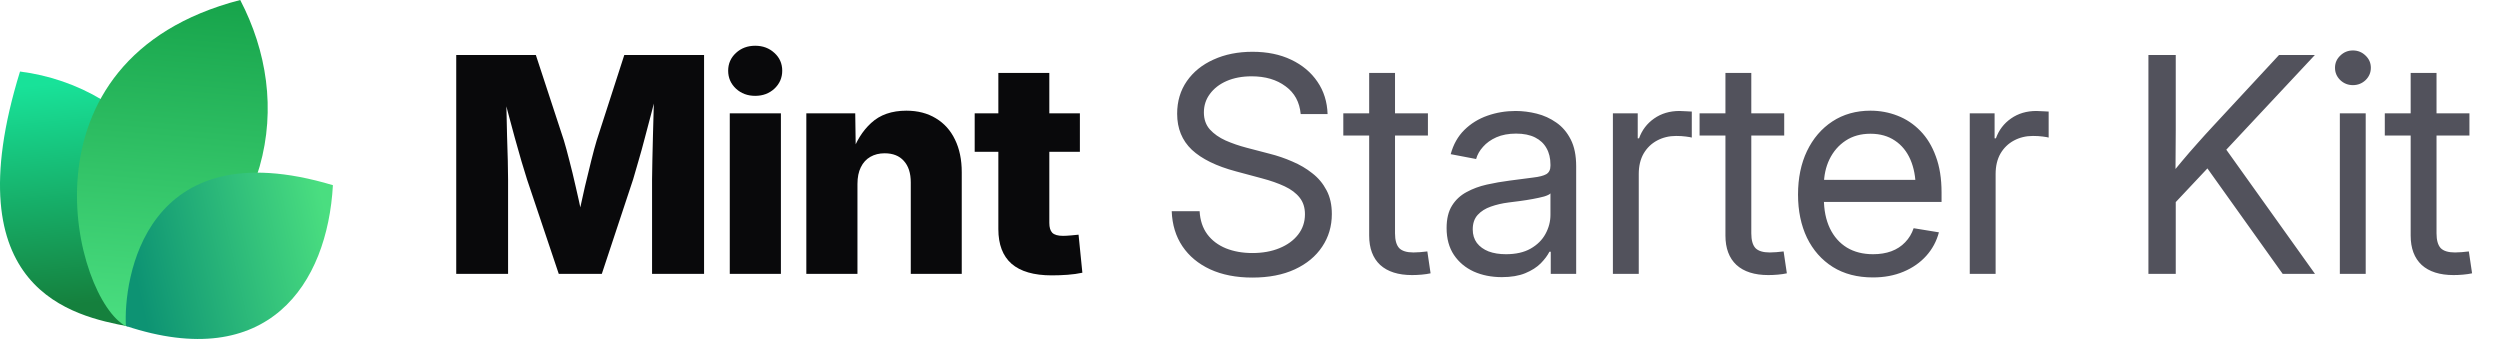
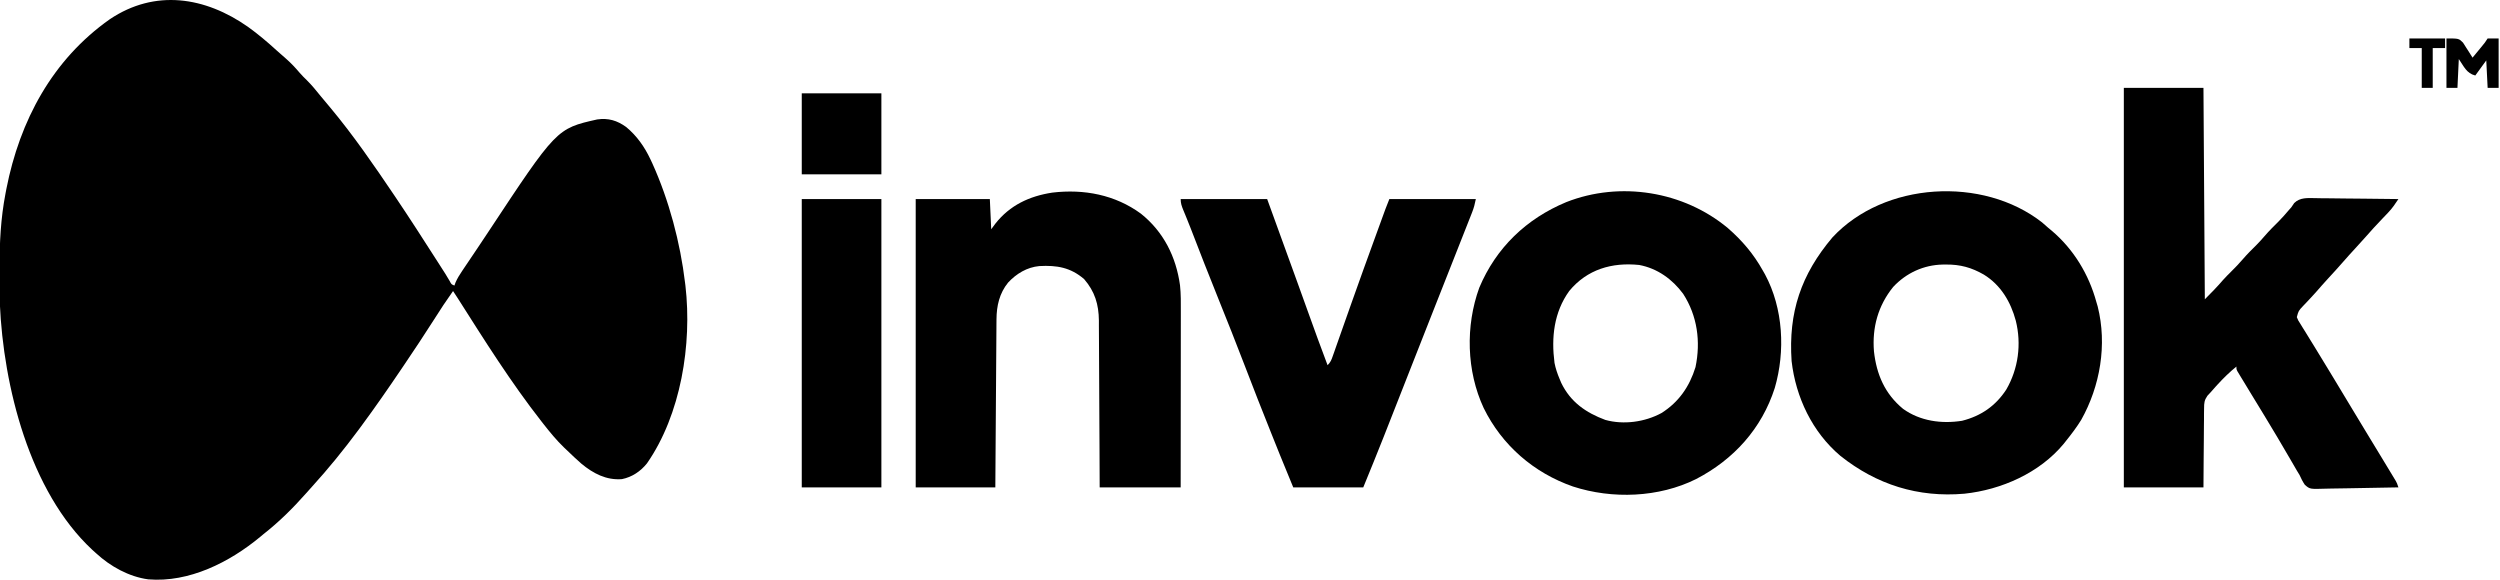
- <svg xmlns="http://www.w3.org/2000/svg" width="177" height="24" viewBox="0 0 177 24" fill="none">
-   <path d="M9.061 23.108C5.268 22.377 -3.391 20.627 1.417 5.064C9.634 6.099 16.973 14.064 9.061 23.108Z" fill="url(#paint0_linear_17557_2020)" />
-   <path d="M8.919 23.094C5.276 21.222 0.784 4.209 17.007 0C20.757 7.193 19.621 16.545 8.919 23.094Z" fill="url(#paint1_linear_17557_2020)" />
-   <path d="M8.914 23.079C8.735 19.882 10.159 9.085 23.57 13.111C23.181 20.123 18.984 26.418 8.914 23.079Z" fill="url(#paint2_linear_17557_2020)" />
-   <path d="M32.301 19.392V3.894H37.938L39.925 9.948C40.036 10.315 40.164 10.787 40.31 11.362C40.462 11.938 40.611 12.552 40.757 13.204C40.91 13.855 41.048 14.483 41.173 15.086C41.305 15.682 41.412 16.192 41.495 16.615H40.695C40.771 16.192 40.871 15.682 40.996 15.086C41.128 14.49 41.267 13.866 41.412 13.214C41.565 12.562 41.714 11.948 41.86 11.373C42.005 10.79 42.133 10.315 42.244 9.948L44.2 3.894H49.848V19.392H46.166V12.704C46.166 12.357 46.173 11.917 46.187 11.383C46.2 10.849 46.214 10.27 46.228 9.646C46.249 9.022 46.266 8.391 46.28 7.753C46.301 7.115 46.311 6.519 46.311 5.964H46.623C46.485 6.561 46.332 7.181 46.166 7.826C45.999 8.471 45.833 9.102 45.666 9.719C45.507 10.336 45.351 10.901 45.198 11.414C45.053 11.928 44.928 12.357 44.824 12.704L42.608 19.392H39.561L37.314 12.704C37.203 12.357 37.072 11.928 36.919 11.414C36.773 10.901 36.614 10.34 36.441 9.729C36.274 9.112 36.104 8.481 35.931 7.836C35.764 7.192 35.608 6.567 35.463 5.964H35.827C35.834 6.512 35.844 7.105 35.858 7.743C35.872 8.374 35.886 9.005 35.9 9.636C35.92 10.26 35.938 10.839 35.952 11.373C35.965 11.907 35.972 12.351 35.972 12.704V19.392H32.301ZM51.668 19.392V8.024H55.288V19.392H51.668ZM53.468 6.786C52.927 6.786 52.473 6.616 52.105 6.276C51.738 5.93 51.554 5.507 51.554 5.007C51.554 4.508 51.738 4.088 52.105 3.749C52.473 3.409 52.927 3.239 53.468 3.239C54.009 3.239 54.463 3.409 54.83 3.749C55.198 4.082 55.382 4.501 55.382 5.007C55.382 5.507 55.198 5.93 54.83 6.276C54.463 6.616 54.009 6.786 53.468 6.786ZM60.708 13.027V19.392H57.088V8.024H60.551L60.593 10.967H60.281C60.593 10.024 61.061 9.268 61.685 8.7C62.309 8.124 63.138 7.836 64.171 7.836C64.975 7.836 65.672 8.017 66.262 8.377C66.851 8.731 67.302 9.234 67.614 9.885C67.933 10.537 68.092 11.307 68.092 12.194V19.392H64.483V12.912C64.483 12.26 64.32 11.754 63.994 11.394C63.675 11.033 63.221 10.853 62.632 10.853C62.25 10.853 61.914 10.936 61.623 11.102C61.332 11.269 61.106 11.515 60.947 11.841C60.787 12.16 60.708 12.555 60.708 13.027ZM76.456 8.024V10.749H69.008V8.024H76.456ZM70.683 5.163H74.292V15.783C74.292 16.102 74.361 16.334 74.5 16.48C74.646 16.625 74.899 16.698 75.259 16.698C75.405 16.698 75.596 16.688 75.831 16.667C76.074 16.646 76.251 16.629 76.362 16.615L76.632 19.309C76.313 19.378 75.963 19.427 75.582 19.455C75.207 19.482 74.836 19.496 74.469 19.496C73.2 19.496 72.25 19.222 71.619 18.674C70.995 18.127 70.683 17.308 70.683 16.22V5.163Z" fill="#09090B" />
-   <path d="M88.667 19.652C87.523 19.652 86.528 19.458 85.682 19.07C84.843 18.681 84.188 18.137 83.716 17.437C83.245 16.736 82.992 15.908 82.957 14.951H84.933C84.968 15.596 85.148 16.14 85.474 16.584C85.8 17.021 86.24 17.354 86.795 17.582C87.35 17.804 87.974 17.915 88.667 17.915C89.388 17.915 90.026 17.801 90.581 17.572C91.143 17.343 91.583 17.024 91.902 16.615C92.228 16.199 92.391 15.717 92.391 15.169C92.391 14.698 92.266 14.306 92.017 13.994C91.767 13.675 91.413 13.408 90.956 13.193C90.498 12.978 89.954 12.787 89.323 12.621L87.502 12.132C86.123 11.765 85.082 11.255 84.382 10.603C83.689 9.944 83.342 9.095 83.342 8.055C83.342 7.174 83.571 6.404 84.028 5.746C84.486 5.087 85.117 4.577 85.921 4.217C86.726 3.849 87.645 3.666 88.678 3.666C89.718 3.666 90.63 3.853 91.413 4.227C92.204 4.602 92.824 5.122 93.275 5.787C93.726 6.446 93.965 7.209 93.993 8.076H92.089C92.013 7.23 91.656 6.574 91.018 6.11C90.387 5.638 89.586 5.403 88.615 5.403C87.95 5.403 87.36 5.513 86.847 5.735C86.341 5.957 85.946 6.262 85.661 6.651C85.377 7.032 85.235 7.469 85.235 7.961C85.235 8.447 85.377 8.849 85.661 9.168C85.946 9.48 86.317 9.74 86.774 9.948C87.232 10.149 87.724 10.319 88.251 10.457L89.884 10.884C90.439 11.023 90.977 11.206 91.496 11.435C92.023 11.657 92.495 11.934 92.911 12.267C93.334 12.593 93.67 12.995 93.92 13.474C94.17 13.945 94.294 14.504 94.294 15.149C94.294 16.015 94.066 16.788 93.608 17.468C93.157 18.148 92.512 18.681 91.673 19.07C90.834 19.458 89.832 19.652 88.667 19.652ZM101.097 8.024V9.594H95.106V8.024H101.097ZM96.937 5.163H98.767V16.521C98.767 17 98.865 17.347 99.059 17.562C99.26 17.77 99.6 17.874 100.078 17.874C100.21 17.874 100.366 17.867 100.546 17.853C100.733 17.832 100.903 17.815 101.056 17.801L101.285 19.351C101.097 19.392 100.886 19.423 100.65 19.444C100.414 19.465 100.189 19.475 99.974 19.475C98.996 19.475 98.244 19.236 97.717 18.758C97.197 18.272 96.937 17.579 96.937 16.677V5.163ZM106.33 19.621C105.595 19.621 104.932 19.489 104.343 19.226C103.754 18.955 103.285 18.564 102.939 18.05C102.592 17.53 102.419 16.896 102.419 16.147C102.419 15.495 102.547 14.965 102.804 14.556C103.06 14.146 103.403 13.828 103.833 13.599C104.263 13.363 104.742 13.186 105.269 13.068C105.796 12.95 106.333 12.857 106.881 12.787C107.574 12.69 108.132 12.617 108.555 12.569C108.978 12.52 109.287 12.441 109.481 12.33C109.675 12.212 109.772 12.014 109.772 11.737V11.654C109.772 11.203 109.679 10.815 109.492 10.489C109.311 10.163 109.041 9.91 108.68 9.729C108.32 9.549 107.872 9.459 107.338 9.459C106.805 9.459 106.34 9.546 105.945 9.719C105.556 9.892 105.241 10.118 104.998 10.395C104.755 10.665 104.593 10.953 104.509 11.258L102.71 10.915C102.897 10.222 103.22 9.65 103.677 9.199C104.135 8.748 104.679 8.412 105.31 8.19C105.941 7.968 106.607 7.857 107.307 7.857C107.8 7.857 108.295 7.92 108.795 8.044C109.301 8.169 109.765 8.381 110.188 8.679C110.611 8.97 110.951 9.369 111.208 9.875C111.464 10.374 111.593 11.005 111.593 11.768V19.392H109.793V17.822H109.7C109.568 18.085 109.363 18.359 109.086 18.643C108.809 18.921 108.444 19.153 107.994 19.34C107.543 19.527 106.988 19.621 106.33 19.621ZM106.621 17.998C107.321 17.998 107.904 17.867 108.368 17.603C108.84 17.333 109.19 16.986 109.419 16.563C109.654 16.133 109.772 15.682 109.772 15.211V13.692C109.703 13.769 109.554 13.841 109.325 13.911C109.096 13.973 108.829 14.032 108.524 14.088C108.226 14.143 107.921 14.192 107.609 14.233C107.304 14.275 107.033 14.309 106.798 14.337C106.354 14.393 105.938 14.49 105.549 14.628C105.168 14.76 104.86 14.954 104.624 15.211C104.388 15.467 104.27 15.811 104.27 16.241C104.27 16.615 104.367 16.934 104.561 17.198C104.762 17.461 105.04 17.662 105.393 17.801C105.747 17.933 106.156 17.998 106.621 17.998ZM114.193 19.392V8.024H115.951V9.792H116.045C116.253 9.209 116.61 8.741 117.116 8.388C117.622 8.034 118.219 7.857 118.905 7.857C119.058 7.857 119.217 7.864 119.384 7.878C119.55 7.885 119.682 7.892 119.779 7.899V9.74C119.716 9.719 119.578 9.695 119.363 9.667C119.155 9.639 118.922 9.625 118.666 9.625C118.174 9.625 117.726 9.733 117.324 9.948C116.922 10.163 116.603 10.471 116.367 10.874C116.138 11.276 116.024 11.758 116.024 12.319V19.392H114.193ZM126.322 8.024V9.594H120.33V8.024H126.322ZM122.161 5.163H123.992V16.521C123.992 17 124.089 17.347 124.283 17.562C124.484 17.77 124.824 17.874 125.302 17.874C125.434 17.874 125.59 17.867 125.77 17.853C125.958 17.832 126.127 17.815 126.28 17.801L126.509 19.351C126.322 19.392 126.11 19.423 125.874 19.444C125.639 19.465 125.413 19.475 125.198 19.475C124.221 19.475 123.468 19.236 122.941 18.758C122.421 18.272 122.161 17.579 122.161 16.677V5.163ZM132.604 19.642C131.502 19.642 130.555 19.396 129.765 18.903C128.974 18.404 128.364 17.714 127.934 16.834C127.511 15.946 127.3 14.927 127.3 13.775C127.3 12.611 127.511 11.584 127.934 10.697C128.364 9.802 128.964 9.102 129.734 8.596C130.51 8.089 131.408 7.836 132.428 7.836C133.1 7.836 133.738 7.954 134.341 8.19C134.952 8.426 135.489 8.783 135.954 9.261C136.425 9.74 136.793 10.343 137.056 11.071C137.327 11.792 137.462 12.645 137.462 13.63V14.296H128.433V12.735H136.463L135.631 13.297C135.631 12.541 135.506 11.876 135.257 11.3C135.007 10.725 134.643 10.277 134.165 9.958C133.686 9.632 133.107 9.469 132.428 9.469C131.748 9.469 131.162 9.632 130.67 9.958C130.177 10.284 129.796 10.725 129.526 11.279C129.262 11.827 129.13 12.441 129.13 13.12V14.046C129.13 14.864 129.273 15.572 129.557 16.168C129.841 16.757 130.243 17.211 130.763 17.53C131.283 17.842 131.901 17.998 132.615 17.998C133.093 17.998 133.523 17.929 133.905 17.79C134.293 17.645 134.619 17.433 134.882 17.156C135.153 16.879 135.354 16.546 135.486 16.157L137.275 16.449C137.108 17.08 136.81 17.634 136.38 18.113C135.95 18.591 135.413 18.966 134.768 19.236C134.123 19.507 133.402 19.642 132.604 19.642ZM139.459 19.392V8.024H141.217V9.792H141.311C141.519 9.209 141.876 8.741 142.382 8.388C142.888 8.034 143.485 7.857 144.171 7.857C144.324 7.857 144.483 7.864 144.649 7.878C144.816 7.885 144.948 7.892 145.045 7.899V9.74C144.982 9.719 144.844 9.695 144.629 9.667C144.421 9.639 144.188 9.625 143.932 9.625C143.439 9.625 142.992 9.733 142.59 9.948C142.188 10.163 141.869 10.471 141.633 10.874C141.404 11.276 141.29 11.758 141.29 12.319V19.392H139.459ZM153.429 14.961V12.715C153.783 12.257 154.136 11.82 154.49 11.404C154.844 10.981 155.204 10.565 155.572 10.156C155.939 9.74 156.314 9.327 156.695 8.918L161.355 3.894H163.893L157.277 10.967H157.184L153.429 14.961ZM152.108 19.392V3.894H154.043V9.241L154.022 12.559L154.043 13.505V19.392H152.108ZM161.615 19.392L155.967 11.477L157.173 9.969L163.903 19.392H161.615ZM165.661 19.392V8.024H167.492V19.392H165.661ZM166.587 6.027C166.24 6.027 165.942 5.909 165.692 5.673C165.443 5.43 165.318 5.139 165.318 4.799C165.318 4.459 165.443 4.172 165.692 3.936C165.942 3.693 166.24 3.572 166.587 3.572C166.934 3.572 167.232 3.693 167.482 3.936C167.731 4.172 167.856 4.459 167.856 4.799C167.856 5.139 167.731 5.43 167.482 5.673C167.232 5.909 166.934 6.027 166.587 6.027ZM174.836 8.024V9.594H168.844V8.024H174.836ZM170.675 5.163H172.506V16.521C172.506 17 172.603 17.347 172.797 17.562C172.998 17.77 173.338 17.874 173.816 17.874C173.948 17.874 174.104 17.867 174.284 17.853C174.472 17.832 174.641 17.815 174.794 17.801L175.023 19.351C174.836 19.392 174.624 19.423 174.388 19.444C174.153 19.465 173.927 19.475 173.712 19.475C172.735 19.475 171.982 19.236 171.455 18.758C170.935 18.272 170.675 17.579 170.675 16.677V5.163Z" fill="#52525C" />
-   <defs>
-     <linearGradient id="paint0_linear_17557_2020" x1="3.776" y1="5.916" x2="5.232" y2="21.559" gradientUnits="userSpaceOnUse">
-       <stop stop-color="#18E299" />
-       <stop offset="1" stop-color="#15803D" />
-     </linearGradient>
-     <linearGradient id="paint1_linear_17557_2020" x1="12.171" y1="-0.718" x2="10.19" y2="22.983" gradientUnits="userSpaceOnUse">
-       <stop stop-color="#16A34A" />
-       <stop offset="1" stop-color="#4ADE80" />
-     </linearGradient>
-     <linearGradient id="paint2_linear_17557_2020" x1="23.133" y1="15.353" x2="9.338" y2="18.52" gradientUnits="userSpaceOnUse">
-       <stop stop-color="#4ADE80" />
-       <stop offset="1" stop-color="#0D9373" />
-     </linearGradient>
-   </defs>
+ <svg xmlns="http://www.w3.org/2000/svg" version="1.1" width="1821" height="422">
+   <path d="M0 0 C7.376 5.299 14.22 11.095 20.922 17.219 C23.269 19.352 25.658 21.428 28.055 23.504 C31.576 26.623 34.662 29.93 37.695 33.52 C39.302 35.366 40.98 37.057 42.742 38.754 C46.476 42.43 49.723 46.439 53.004 50.52 C55.29 53.346 57.635 56.112 59.992 58.879 C76.766 78.982 91.731 100.755 106.367 122.441 C107.026 123.417 107.026 123.417 107.698 124.412 C118.03 139.747 128.018 155.31 137.992 170.879 C138.679 171.951 139.367 173.024 140.075 174.128 C140.72 175.138 141.366 176.147 142.031 177.188 C142.603 178.081 143.175 178.975 143.764 179.896 C144.864 181.643 145.925 183.416 146.951 185.207 C148.172 187.559 148.172 187.559 150.367 188.441 C150.619 187.737 150.871 187.033 151.131 186.308 C152.507 183.117 154.207 180.456 156.148 177.574 C156.703 176.747 156.703 176.747 157.269 175.903 C158.464 174.121 159.665 172.344 160.867 170.566 C161.695 169.335 162.523 168.103 163.35 166.872 C164.969 164.462 166.59 162.054 168.212 159.646 C170.355 156.459 172.48 153.259 174.595 150.053 C224.778 74.1 224.778 74.1 254.367 67.441 C262.484 66.278 268.849 68.188 275.461 72.949 C283.264 79.401 288.897 87.457 293.18 96.566 C293.806 97.896 293.806 97.896 294.445 99.252 C306.675 126.245 314.87 157.102 318.367 186.441 C318.46 187.175 318.553 187.908 318.648 188.664 C323.533 231.158 315.376 282.328 290.633 317.938 C285.963 323.774 279.76 327.957 272.367 329.441 C261.009 330.35 251.39 325.282 242.841 318.172 C239.239 315.042 235.796 311.759 232.367 308.441 C231.635 307.749 230.903 307.057 230.148 306.344 C224.731 301.109 220.012 295.361 215.367 289.441 C214.892 288.837 214.416 288.232 213.926 287.609 C191.533 259.031 172.185 228.183 152.73 197.569 C151.627 195.848 150.501 194.142 149.367 192.441 C144.513 199.245 139.944 206.182 135.492 213.254 C128.388 224.443 121.04 235.461 113.617 246.441 C113.098 247.21 112.579 247.979 112.044 248.772 C102.388 263.07 92.564 277.255 82.305 291.129 C81.722 291.918 81.139 292.707 80.538 293.52 C69.854 307.92 58.601 321.794 46.531 335.059 C45.098 336.637 43.676 338.225 42.266 339.824 C32.723 350.616 22.706 360.537 11.367 369.441 C10.571 370.105 9.774 370.769 8.953 371.453 C-13.417 389.998 -42.899 404.913 -72.633 402.441 C-86.724 400.555 -100.298 392.989 -110.633 383.441 C-111.562 382.604 -112.492 381.766 -113.449 380.902 C-159.161 338.328 -178.144 261.68 -180.76 201.504 C-180.989 194.046 -181.021 186.59 -181.008 179.129 C-181.007 177.419 -181.007 177.419 -181.006 175.675 C-180.966 157.279 -180.114 139.539 -176.633 121.441 C-176.419 120.313 -176.204 119.184 -175.983 118.021 C-166.226 68.352 -142.547 23.975 -100.633 -5.559 C-67.662 -27.67 -31.225 -21.899 0 0 Z " fill="#000000" transform="translate(180.6328,19.55859)" />
+   <path d="M0 0 C19.14 0 38.28 0 58 0 C58.33 50.82 58.66 101.64 59 154 C63.631 149.369 67.928 144.984 72.152 140.066 C74.189 137.789 76.325 135.646 78.5 133.5 C81.286 130.751 83.953 127.971 86.5 125 C89.752 121.206 93.257 117.726 96.812 114.219 C98.797 112.206 100.661 110.146 102.5 108 C105.748 104.211 109.249 100.734 112.801 97.23 C115.398 94.597 117.816 91.846 120.199 89.02 C120.793 88.353 121.388 87.687 122 87 C122.69 85.98 123.38 84.961 124.092 83.91 C128.423 79.642 133.939 80.279 139.657 80.32 C141.217 80.351 142.776 80.382 144.336 80.414 C145.942 80.425 147.547 80.434 149.153 80.44 C153.365 80.463 157.577 80.521 161.788 80.588 C166.092 80.65 170.395 80.677 174.699 80.707 C183.133 80.771 191.567 80.874 200 81 C197.696 84.499 195.474 87.776 192.574 90.805 C191.942 91.471 191.31 92.138 190.658 92.824 C189.683 93.839 189.683 93.839 188.688 94.875 C184.231 99.543 179.86 104.253 175.632 109.129 C173.303 111.799 170.904 114.398 168.5 117 C165.46 120.3 162.438 123.61 159.5 127 C156.093 130.931 152.57 134.752 149.047 138.578 C145.94 141.958 142.894 145.381 139.898 148.859 C138.347 150.609 136.77 152.316 135.164 154.016 C134.663 154.549 134.162 155.083 133.646 155.633 C132.651 156.691 131.65 157.743 130.643 158.789 C127.247 162.386 127.247 162.386 126 167 C126.973 169.412 126.973 169.412 128.586 171.875 C129.179 172.846 129.771 173.817 130.382 174.818 C131.039 175.868 131.697 176.918 132.375 178 C133.407 179.682 134.438 181.363 135.469 183.045 C136.562 184.824 137.66 186.598 138.759 188.373 C142.078 193.736 145.339 199.134 148.607 204.529 C150.051 206.913 151.5 209.295 152.948 211.677 C157.127 218.55 161.273 225.442 165.403 232.345 C169.372 238.971 173.378 245.575 177.391 252.175 C180.596 257.448 183.798 262.724 187 268 C187.632 269.04 188.263 270.081 188.914 271.153 C190.613 273.954 192.307 276.758 194 279.562 C194.747 280.793 194.747 280.793 195.51 282.049 C196.186 283.171 196.186 283.171 196.875 284.316 C197.264 284.96 197.654 285.604 198.055 286.268 C199 288 199 288 200 291 C191.499 291.209 182.998 291.369 174.495 291.466 C170.546 291.513 166.599 291.577 162.651 291.679 C158.838 291.777 155.027 291.831 151.213 291.854 C149.761 291.87 148.309 291.903 146.857 291.952 C135.522 292.317 135.522 292.317 131.868 289.156 C130.294 286.836 129.127 284.563 128 282 C127.349 280.931 126.699 279.862 126.028 278.76 C125.455 277.771 124.883 276.781 124.293 275.762 C123.633 274.626 122.972 273.49 122.292 272.32 C121.949 271.729 121.607 271.137 121.254 270.528 C115.015 259.76 108.664 249.065 102.188 238.438 C101.479 237.275 100.771 236.111 100.063 234.948 C97.408 230.588 94.75 226.229 92.092 221.871 C90.369 219.041 88.653 216.209 86.938 213.375 C86.43 212.545 85.923 211.716 85.401 210.861 C84.948 210.11 84.494 209.359 84.027 208.586 C83.633 207.937 83.238 207.288 82.832 206.619 C82 205 82 205 82 203 C77.036 207.039 72.561 211.408 68.25 216.125 C67.791 216.627 67.331 217.13 66.858 217.647 C65.558 219.086 64.279 220.543 63 222 C62.299 222.751 61.599 223.503 60.877 224.277 C58.591 227.594 58.486 229.443 58.454 233.443 C58.434 234.724 58.415 236.005 58.394 237.324 C58.393 238.712 58.391 240.1 58.391 241.488 C58.376 242.916 58.359 244.344 58.341 245.772 C58.297 249.518 58.277 253.264 58.262 257.011 C58.239 261.513 58.186 266.014 58.139 270.515 C58.07 277.344 58.039 284.171 58 291 C38.86 291 19.72 291 0 291 C0 194.97 0 98.94 0 0 Z " fill="#000000" transform="translate(1547,64)" />
+   <path d="M0 0 C10.42 9.079 18.711 18.804 25.457 30.883 C26.002 31.838 26.548 32.793 27.109 33.777 C40.399 58.497 41.983 89.763 34.203 116.477 C24.706 146.096 4.346 168.553 -23.093 182.827 C-50.259 196.349 -84.099 197.591 -112.793 188.258 C-141.325 178.316 -164.511 158.226 -177.843 131.058 C-190.369 104.122 -191.17 71.331 -181.047 43.469 C-168.842 14.367 -146.704 -6.84 -117.66 -18.899 C-78.417 -34.335 -32.245 -26.846 0 0 Z M-115.543 45.883 C-126.664 61.365 -128.655 79.626 -126.243 98.194 C-125.457 102.279 -124.153 106.057 -122.543 109.883 C-121.942 111.318 -121.942 111.318 -121.328 112.781 C-114.566 126.775 -103.331 134.492 -89.215 139.75 C-75.868 143.469 -60.333 141.268 -48.355 134.758 C-35.739 126.829 -27.921 115.478 -23.543 101.32 C-19.64 82.643 -22.194 63.909 -32.543 47.883 C-40.459 37.189 -51.327 29.378 -64.543 26.883 C-84.384 24.848 -102.494 30.052 -115.543 45.883 Z " fill="#000000" transform="translate(1258.543,166.1172)" />
+   <path d="M0 0 C1.532 1.32 3.053 2.653 4.562 4 C5.769 4.994 5.769 4.994 7 6.008 C22.986 19.546 34.087 37.882 39.562 58 C39.881 59.074 40.199 60.148 40.527 61.254 C47.509 89.022 42.344 119.206 28.48 143.902 C25.191 149.215 21.475 154.134 17.562 159 C16.7 160.094 16.7 160.094 15.82 161.211 C-1.75 182.48 -29.626 194.753 -56.613 197.617 C-90.314 200.544 -120.473 191.032 -146.848 170.086 C-167.366 152.77 -179.401 127.374 -182.438 101 C-184.851 65.488 -175.561 38.024 -152.703 10.945 C-115.026 -29.644 -43.132 -33.779 0 0 Z M-108.438 47 C-119.428 60.558 -123.87 76.567 -122.438 94 C-120.567 110.714 -114.556 124.827 -101.25 135.805 C-88.805 144.738 -73.215 146.863 -58.301 144.504 C-44.502 141.02 -33.871 133.724 -26.062 121.75 C-17.268 106.595 -14.901 88.594 -19.125 71.625 C-22.828 57.865 -30.058 45.596 -42.438 38 C-51.385 32.869 -59.545 30.615 -69.812 30.688 C-71.07 30.696 -71.07 30.696 -72.354 30.705 C-86.187 30.976 -98.93 36.808 -108.438 47 Z " fill="#000000" transform="translate(1487.438,162)" />
+   <path d="M0 0 C16.489 13.178 25.604 31.403 28.464 52.173 C29.157 58.574 29.069 64.973 29.051 71.405 C29.051 72.805 29.051 74.205 29.051 75.606 C29.052 79.382 29.046 83.158 29.039 86.934 C29.033 90.89 29.032 94.846 29.031 98.801 C29.028 106.281 29.02 113.761 29.01 121.24 C28.998 129.76 28.993 138.28 28.988 146.8 C28.977 164.316 28.959 181.832 28.938 199.348 C9.467 199.348 -10.002 199.348 -30.062 199.348 C-30.1 190.007 -30.137 180.667 -30.176 171.043 C-30.206 165.118 -30.237 159.194 -30.271 153.27 C-30.326 143.87 -30.377 134.471 -30.409 125.071 C-30.432 118.225 -30.465 111.378 -30.511 104.532 C-30.535 100.91 -30.554 97.288 -30.56 93.666 C-30.567 89.613 -30.598 85.561 -30.63 81.508 C-30.629 80.319 -30.627 79.13 -30.626 77.905 C-30.76 65.988 -33.563 56.739 -41.375 47.66 C-51.306 39.115 -61.28 37.473 -74.021 38.152 C-83.028 39.014 -90.714 43.673 -96.781 50.195 C-103.07 57.948 -105.153 67.066 -105.221 76.929 C-105.235 78.556 -105.235 78.556 -105.25 80.217 C-105.256 81.393 -105.262 82.568 -105.268 83.779 C-105.278 85.028 -105.288 86.277 -105.298 87.565 C-105.324 90.977 -105.346 94.39 -105.366 97.803 C-105.388 101.374 -105.415 104.946 -105.442 108.517 C-105.492 115.274 -105.537 122.032 -105.58 128.789 C-105.639 137.924 -105.705 147.059 -105.771 156.194 C-105.874 170.579 -105.967 184.963 -106.062 199.348 C-125.203 199.348 -144.343 199.348 -164.062 199.348 C-164.062 130.048 -164.062 60.748 -164.062 -10.652 C-146.243 -10.652 -128.423 -10.652 -110.062 -10.652 C-109.733 -3.392 -109.403 3.868 -109.062 11.348 C-108.073 10.007 -107.082 8.666 -106.062 7.285 C-95.468 -6.174 -81.227 -12.813 -64.528 -15.359 C-41.528 -18.093 -18.796 -13.798 0 0 Z " fill="#000000" transform="translate(831.0625,155.6523)" />
+   <path d="M0 0 C20.79 0 41.58 0 63 0 C70.275 19.972 77.545 39.945 84.75 59.941 C84.993 60.617 85.237 61.292 85.488 61.988 C87.914 68.721 90.339 75.455 92.761 82.189 C97.426 95.157 102.096 108.12 107 121 C109.257 118.743 109.787 117.221 110.837 114.23 C111.372 112.721 111.372 112.721 111.918 111.183 C112.496 109.524 112.496 109.524 113.086 107.832 C113.495 106.673 113.905 105.514 114.327 104.321 C115.215 101.804 116.102 99.287 116.986 96.769 C119.094 90.762 121.22 84.761 123.345 78.759 C123.833 77.38 124.321 76 124.81 74.621 C130.185 59.425 135.671 44.27 141.188 29.125 C141.62 27.935 142.053 26.745 142.499 25.52 C143.721 22.161 144.944 18.803 146.168 15.445 C146.528 14.455 146.889 13.465 147.26 12.445 C147.76 11.076 147.76 11.076 148.27 9.68 C148.558 8.892 148.845 8.104 149.142 7.292 C150.057 4.847 151.03 2.424 152 0 C172.79 0 193.58 0 215 0 C214.283 3.586 213.598 6.328 212.289 9.646 C211.936 10.546 211.583 11.445 211.22 12.372 C210.836 13.341 210.451 14.31 210.055 15.309 C209.653 16.329 209.252 17.35 208.838 18.402 C207.521 21.749 206.198 25.093 204.875 28.438 C203.953 30.776 203.032 33.115 202.111 35.454 C199.823 41.262 197.531 47.067 195.236 52.872 C193.525 57.201 191.817 61.53 190.109 65.859 C188.363 70.285 186.616 74.711 184.867 79.136 C179.707 92.194 174.573 105.261 169.441 118.33 C155.093 154.869 155.093 154.869 149.603 168.8 C149.012 170.301 148.421 171.803 147.831 173.304 C143.002 185.585 137.997 197.784 133 210 C116.17 210 99.34 210 82 210 C78.697 202.072 75.422 194.139 72.227 186.168 C71.786 185.071 71.346 183.974 70.893 182.843 C69.469 179.292 68.047 175.74 66.625 172.188 C66.38 171.576 66.135 170.965 65.883 170.335 C59.349 154.016 52.897 137.67 46.64 121.242 C40.405 104.885 33.888 88.644 27.367 72.4 C20.541 55.395 13.807 38.362 7.266 21.246 C6.317 18.812 5.349 16.39 4.359 13.973 C4.082 13.291 3.804 12.609 3.518 11.907 C2.976 10.581 2.43 9.257 1.879 7.935 C0.726 5.112 0 3.083 0 0 Z " fill="#000000" transform="translate(860,145)" />
+   <path d="M0 0 C19.14 0 38.28 0 58 0 C58 69.3 58 138.6 58 210 C38.86 210 19.72 210 0 210 C0 140.7 0 71.4 0 0 Z " fill="#000000" transform="translate(584,145)" />
+   <path d="M0 0 C19.14 0 38.28 0 58 0 C58 19.47 58 38.94 58 59 C38.86 59 19.72 59 0 59 C0 39.53 0 20.06 0 0 Z " fill="#000000" transform="translate(584,68)" />
+   <path d="M0 0 C9 0 9 0 12.066 3.062 C12.93 4.354 13.762 5.668 14.562 7 C15.217 8.002 15.217 8.002 15.885 9.023 C16.951 10.664 17.98 12.33 19 14 C20.46 12.231 21.918 10.459 23.375 8.688 C24.187 7.701 24.999 6.715 25.836 5.699 C28.056 3.011 28.056 3.011 30 0 C32.64 0 35.28 0 38 0 C38 11.88 38 23.76 38 36 C35.36 36 32.72 36 30 36 C29.505 26.1 29.505 26.1 29 16 C26.36 19.63 23.72 23.26 21 27 C14.584 25.396 12.68 20.336 9 15 C8.67 21.93 8.34 28.86 8 36 C5.36 36 2.72 36 0 36 C0 24.12 0 12.24 0 0 Z " fill="#000000" transform="translate(1782,28)" />
+   <path d="M0 0 C8.58 0 17.16 0 26 0 C26 2.31 26 4.62 26 7 C23.03 7 20.06 7 17 7 C17 16.57 17 26.14 17 36 C14.36 36 11.72 36 9 36 C9 26.43 9 16.86 9 7 C6.03 7 3.06 7 0 7 C0 4.69 0 2.38 0 0 Z " fill="#000000" transform="translate(1755,28)" />
</svg>
